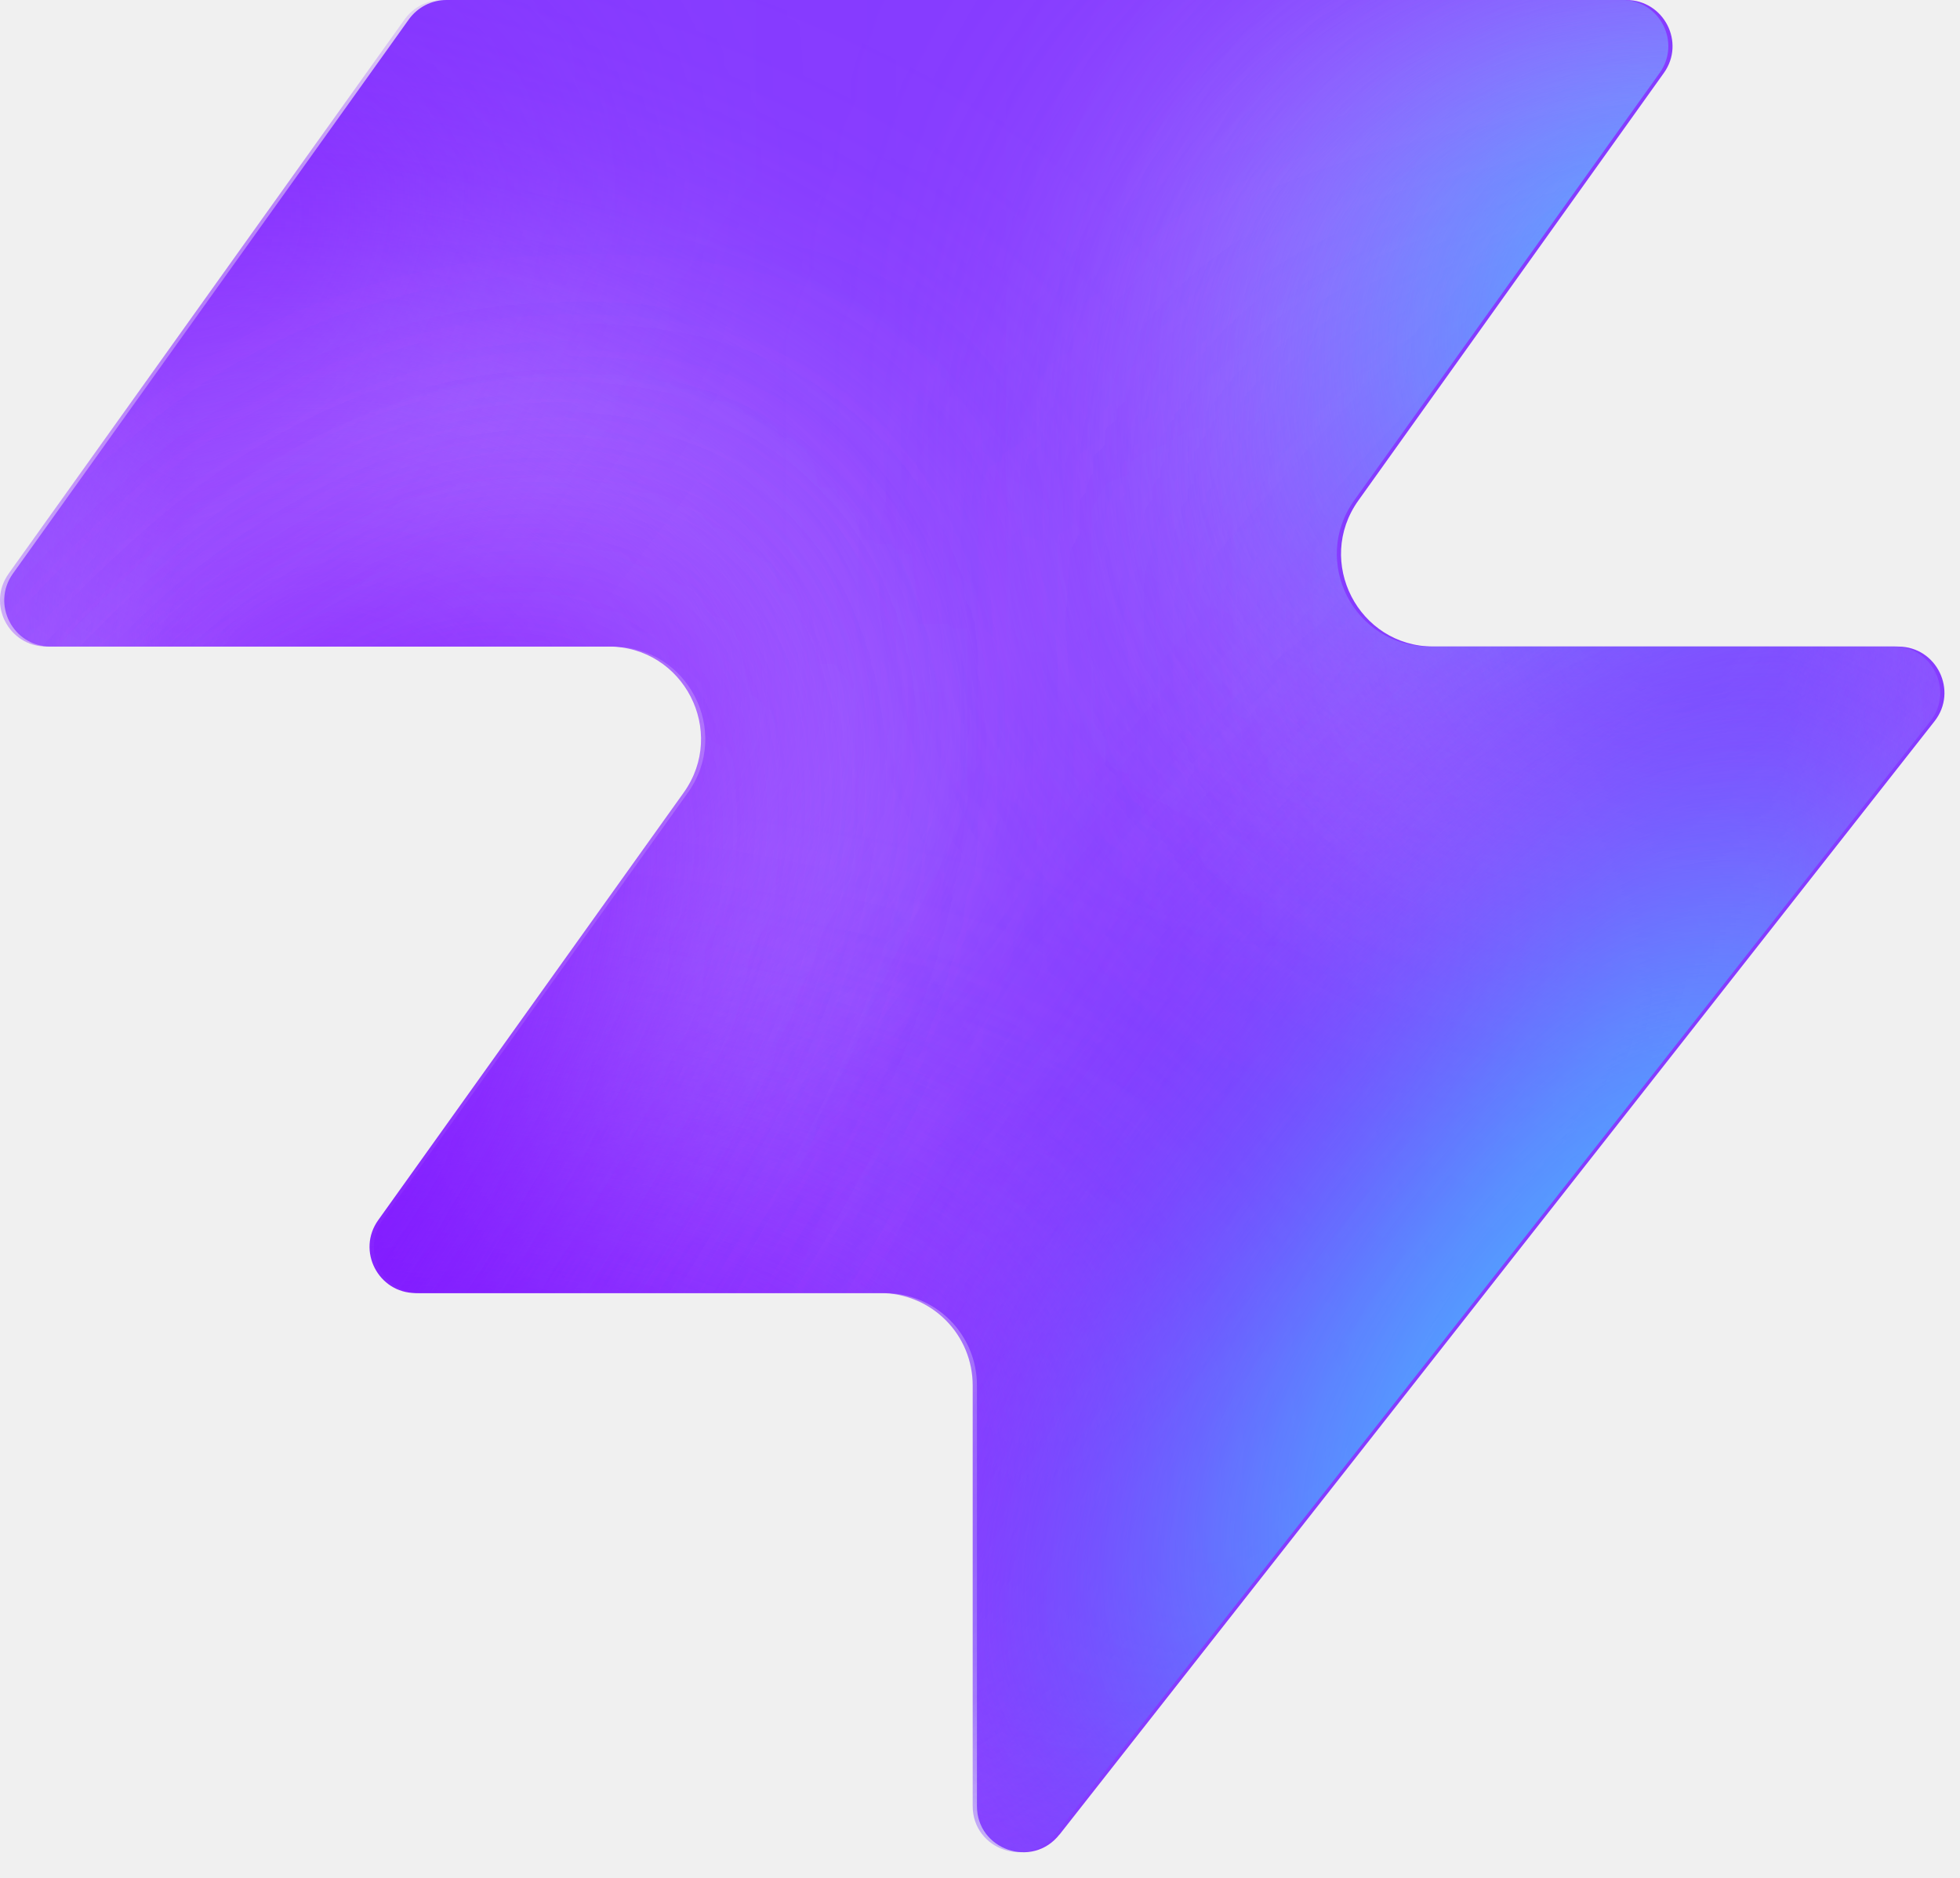
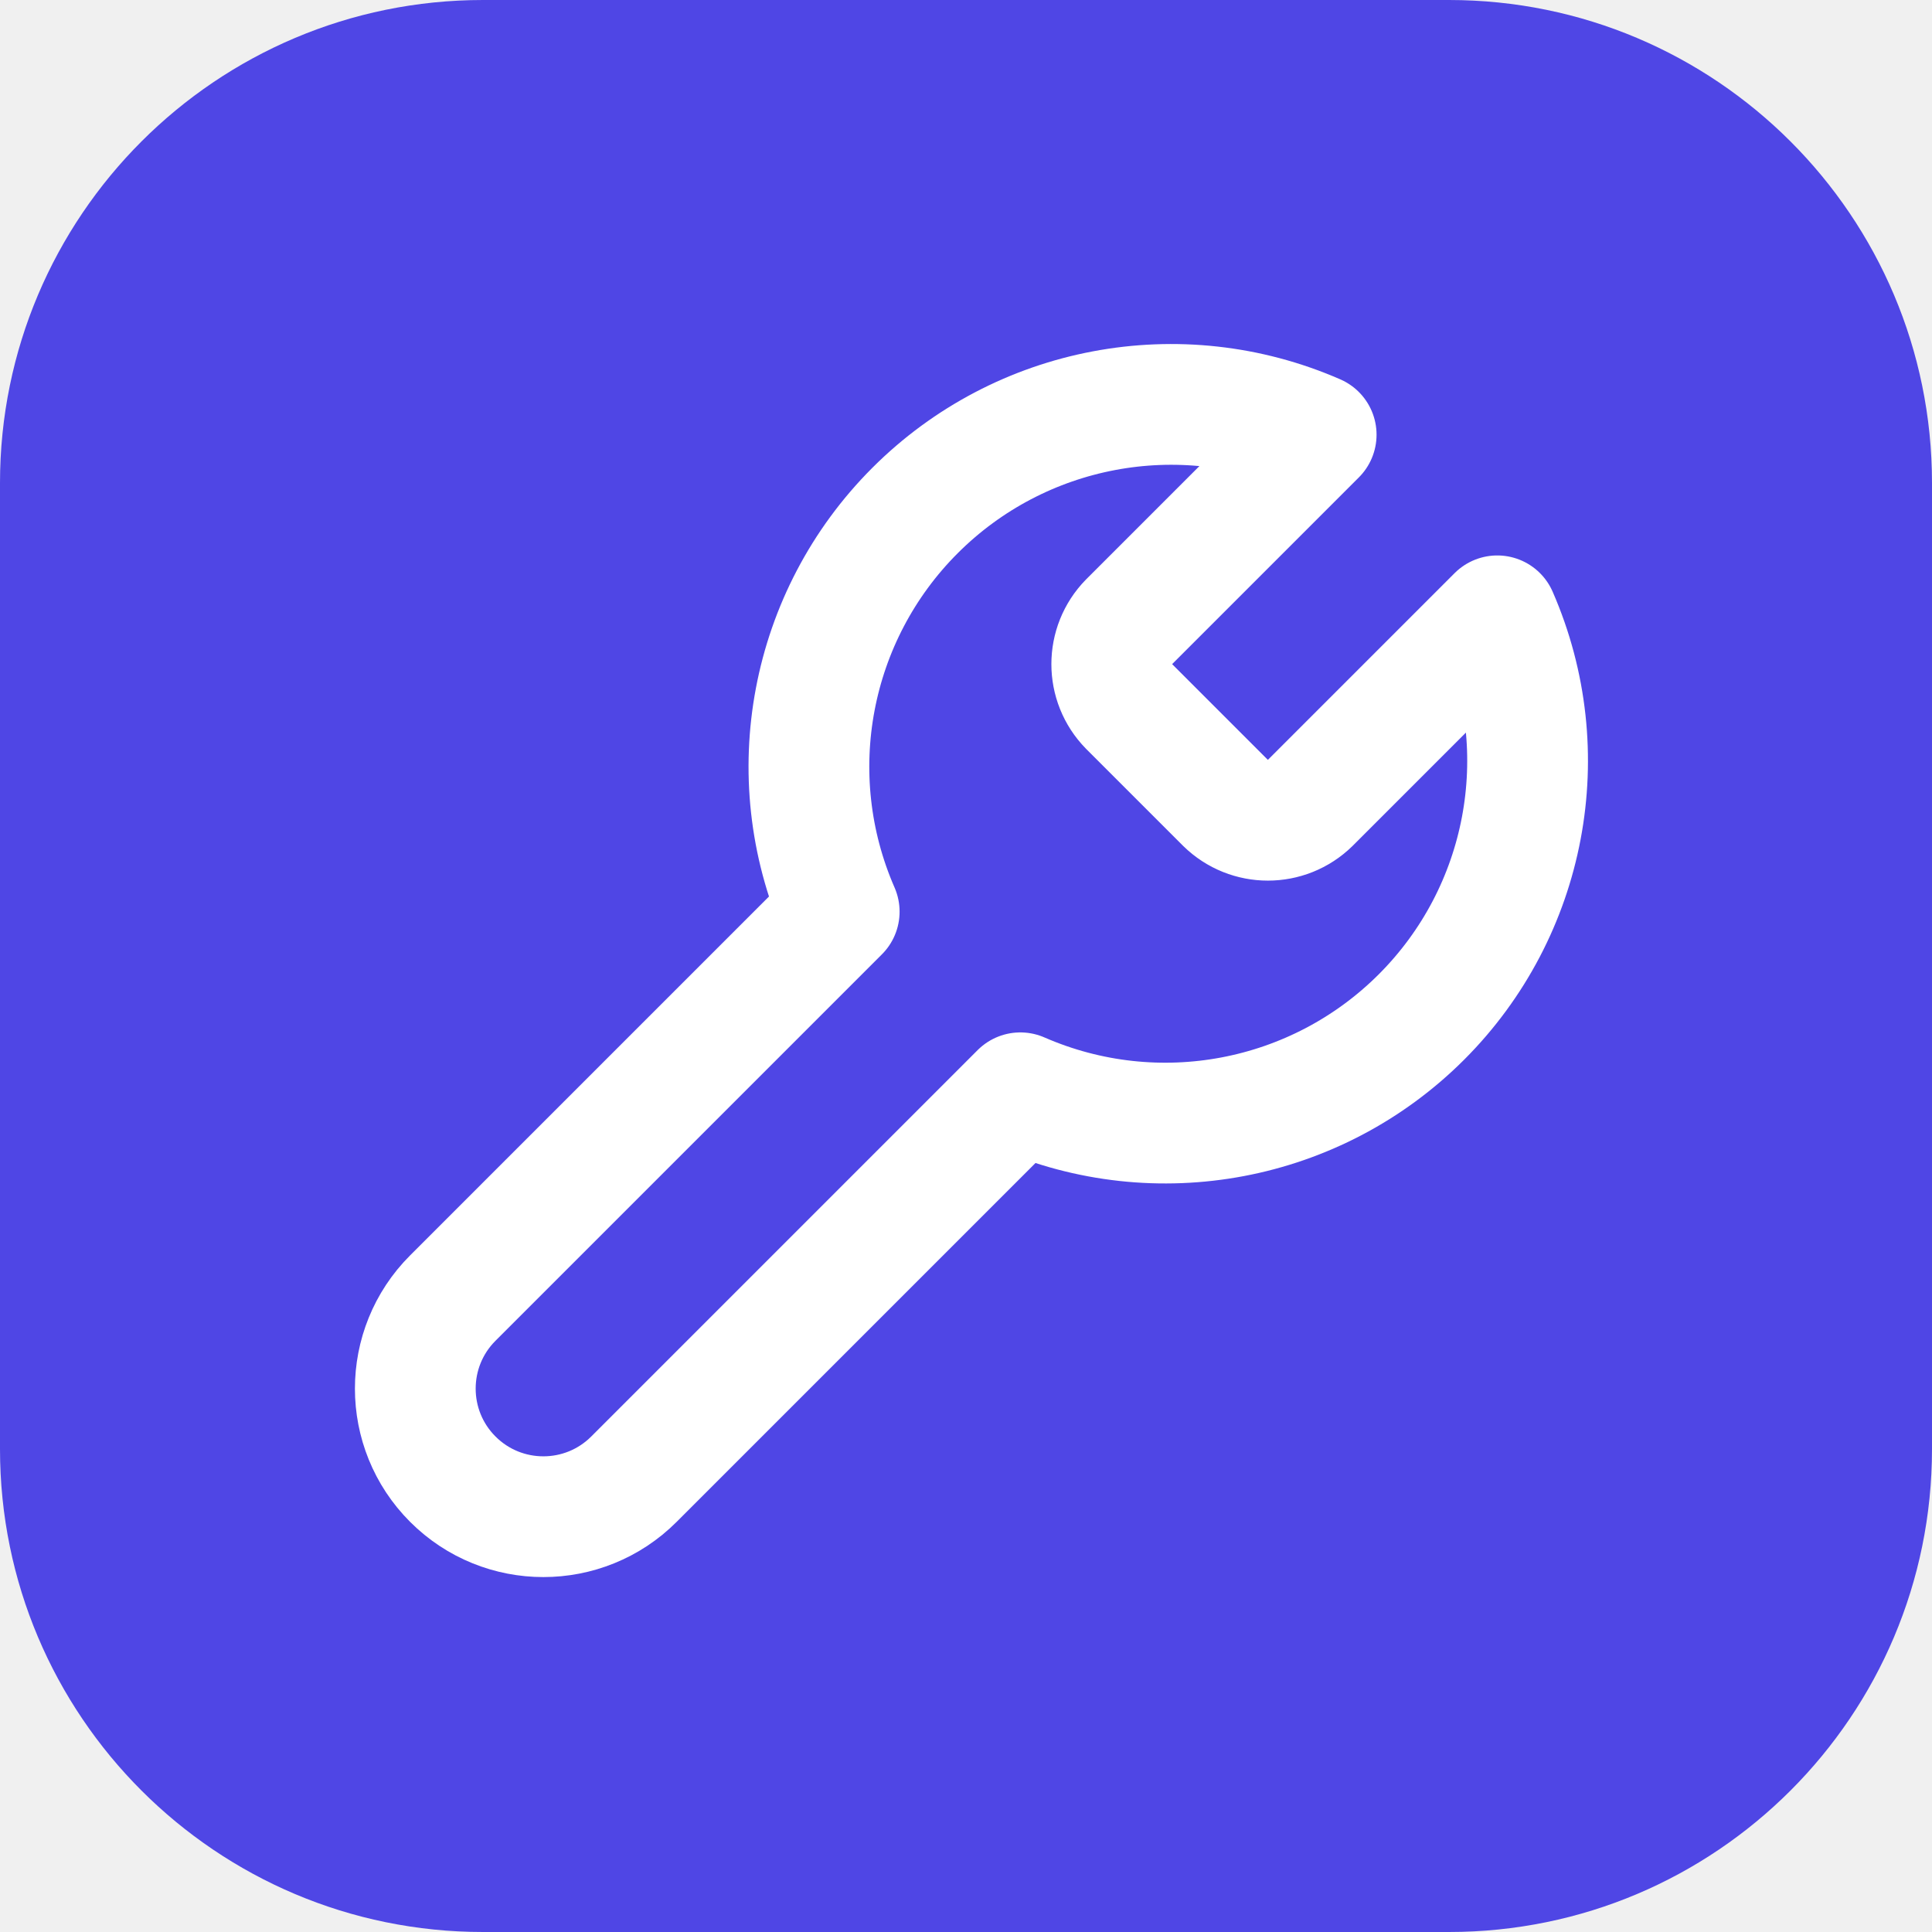
- <svg xmlns="http://www.w3.org/2000/svg" width="48" height="46" fill="none" viewBox="0 0 48 46">
-   <path fill="#863bff" d="M25.946 44.938c-.664.845-2.021.375-2.021-.698V33.937a2.26 2.26 0 0 0-2.262-2.262H10.287c-.92 0-1.456-1.04-.92-1.788l7.48-10.471c1.07-1.497 0-3.578-1.842-3.578H1.237c-.92 0-1.456-1.04-.92-1.788L10.013.474c.214-.297.556-.474.92-.474h28.894c.92 0 1.456 1.04.92 1.788l-7.48 10.471c-1.07 1.498 0 3.579 1.842 3.579h11.377c.943 0 1.473 1.088.89 1.83L25.947 44.94z" style="fill:#863bff;fill:color(display-p3 .525 .23 1);fill-opacity:1" />
-   <mask id="a" width="48" height="46" x="0" y="0" maskUnits="userSpaceOnUse" style="mask-type:alpha">
-     <path fill="#000" d="M25.842 44.938c-.664.844-2.021.375-2.021-.698V33.937a2.26 2.26 0 0 0-2.262-2.262H10.183c-.92 0-1.456-1.04-.92-1.788l7.48-10.471c1.07-1.498 0-3.579-1.842-3.579H1.133c-.92 0-1.456-1.04-.92-1.787L9.91.473c.214-.297.556-.474.92-.474h28.894c.92 0 1.456 1.04.92 1.788l-7.48 10.471c-1.07 1.498 0 3.578 1.842 3.578h11.377c.943 0 1.473 1.088.89 1.832L25.843 44.94z" style="fill:#000;fill-opacity:1" />
-   </mask>
-   <g mask="url(#a)">
-     <g filter="url(#b)">
-       <ellipse cx="5.508" cy="14.704" fill="#ede6ff" rx="5.508" ry="14.704" style="fill:#ede6ff;fill:color(display-p3 .927 .903 1);fill-opacity:1" transform="matrix(.00324 1 1 -.00324 -4.47 31.516)" />
-     </g>
-     <g filter="url(#c)">
-       <ellipse cx="10.399" cy="29.851" fill="#ede6ff" rx="10.399" ry="29.851" style="fill:#ede6ff;fill:color(display-p3 .927 .903 1);fill-opacity:1" transform="matrix(.00324 1 1 -.00324 -39.328 7.883)" />
-     </g>
-     <g filter="url(#d)">
-       <ellipse cx="5.508" cy="30.487" fill="#7e14ff" rx="5.508" ry="30.487" style="fill:#7e14ff;fill:color(display-p3 .492 .077 1);fill-opacity:1" transform="rotate(89.814 -25.913 -14.639)scale(1 -1)" />
-     </g>
-     <g filter="url(#e)">
-       <ellipse cx="5.508" cy="30.599" fill="#7e14ff" rx="5.508" ry="30.599" style="fill:#7e14ff;fill:color(display-p3 .492 .077 1);fill-opacity:1" transform="rotate(89.814 -32.644 -3.334)scale(1 -1)" />
-     </g>
-     <g filter="url(#f)">
-       <ellipse cx="5.508" cy="30.599" fill="#7e14ff" rx="5.508" ry="30.599" style="fill:#7e14ff;fill:color(display-p3 .492 .077 1);fill-opacity:1" transform="matrix(.00324 1 1 -.00324 -34.34 30.47)" />
-     </g>
-     <g filter="url(#g)">
-       <ellipse cx="14.072" cy="22.078" fill="#ede6ff" rx="14.072" ry="22.078" style="fill:#ede6ff;fill:color(display-p3 .927 .903 1);fill-opacity:1" transform="rotate(93.35 24.506 48.493)scale(-1 1)" />
-     </g>
-     <g filter="url(#h)">
-       <ellipse cx="3.47" cy="21.501" fill="#7e14ff" rx="3.47" ry="21.501" style="fill:#7e14ff;fill:color(display-p3 .492 .077 1);fill-opacity:1" transform="rotate(89.009 28.708 47.59)scale(-1 1)" />
-     </g>
-     <g filter="url(#i)">
-       <ellipse cx="3.47" cy="21.501" fill="#7e14ff" rx="3.47" ry="21.501" style="fill:#7e14ff;fill:color(display-p3 .492 .077 1);fill-opacity:1" transform="rotate(89.009 28.708 47.59)scale(-1 1)" />
-     </g>
-     <g filter="url(#j)">
-       <ellipse cx=".387" cy="8.972" fill="#7e14ff" rx="4.407" ry="29.108" style="fill:#7e14ff;fill:color(display-p3 .492 .077 1);fill-opacity:1" transform="rotate(39.51 .387 8.972)" />
-     </g>
-     <g filter="url(#k)">
-       <ellipse cx="47.523" cy="-6.092" fill="#7e14ff" rx="4.407" ry="29.108" style="fill:#7e14ff;fill:color(display-p3 .492 .077 1);fill-opacity:1" transform="rotate(37.892 47.523 -6.092)" />
-     </g>
-     <g filter="url(#l)">
-       <ellipse cx="41.412" cy="6.333" fill="#47bfff" rx="5.971" ry="9.665" style="fill:#47bfff;fill:color(display-p3 .28 .748 1);fill-opacity:1" transform="rotate(37.892 41.412 6.333)" />
-     </g>
-     <g filter="url(#m)">
-       <ellipse cx="-1.879" cy="38.332" fill="#7e14ff" rx="4.407" ry="29.108" style="fill:#7e14ff;fill:color(display-p3 .492 .077 1);fill-opacity:1" transform="rotate(37.892 -1.88 38.332)" />
-     </g>
-     <g filter="url(#n)">
-       <ellipse cx="-1.879" cy="38.332" fill="#7e14ff" rx="4.407" ry="29.108" style="fill:#7e14ff;fill:color(display-p3 .492 .077 1);fill-opacity:1" transform="rotate(37.892 -1.88 38.332)" />
-     </g>
-     <g filter="url(#o)">
-       <ellipse cx="35.651" cy="29.907" fill="#7e14ff" rx="4.407" ry="29.108" style="fill:#7e14ff;fill:color(display-p3 .492 .077 1);fill-opacity:1" transform="rotate(37.892 35.651 29.907)" />
-     </g>
-     <g filter="url(#p)">
-       <ellipse cx="38.418" cy="32.4" fill="#47bfff" rx="5.971" ry="15.297" style="fill:#47bfff;fill:color(display-p3 .28 .748 1);fill-opacity:1" transform="rotate(37.892 38.418 32.4)" />
-     </g>
+ <svg xmlns="http://www.w3.org/2000/svg" viewBox="0 0 32 32">
+   <rect width="32" height="32" rx="8" fill="#4f46e5" />
+   <g transform="translate(4 4)" fill="none" stroke="#fff" stroke-linecap="round" stroke-linejoin="round" stroke-width="2">
+     <path d="M14.7 6.3a1 1 0 0 0 0 1.4l1.6 1.6a1 1 0 0 0 1.4 0l3.1-3.1a6 6 0 0 1-7.9 7.9l-6.4 6.4a2.1 2.1 0 0 1-3-3l6.4-6.4a6 6 0 0 1 7.9-7.9z" />
  </g>
-   <defs>
-     <filter id="b" width="60.045" height="41.654" x="-19.77" y="16.149" color-interpolation-filters="sRGB" filterUnits="userSpaceOnUse">
-       <feFlood flood-opacity="0" result="BackgroundImageFix" />
-       <feBlend in="SourceGraphic" in2="BackgroundImageFix" result="shape" />
-       <feGaussianBlur result="effect1_foregroundBlur_2002_17158" stdDeviation="7.659" />
-     </filter>
-     <filter id="c" width="90.34" height="51.437" x="-54.613" y="-7.533" color-interpolation-filters="sRGB" filterUnits="userSpaceOnUse">
-       <feFlood flood-opacity="0" result="BackgroundImageFix" />
-       <feBlend in="SourceGraphic" in2="BackgroundImageFix" result="shape" />
-       <feGaussianBlur result="effect1_foregroundBlur_2002_17158" stdDeviation="7.659" />
-     </filter>
-     <filter id="d" width="79.355" height="29.4" x="-49.64" y="2.03" color-interpolation-filters="sRGB" filterUnits="userSpaceOnUse">
-       <feFlood flood-opacity="0" result="BackgroundImageFix" />
-       <feBlend in="SourceGraphic" in2="BackgroundImageFix" result="shape" />
-       <feGaussianBlur result="effect1_foregroundBlur_2002_17158" stdDeviation="4.596" />
-     </filter>
-     <filter id="e" width="79.579" height="29.4" x="-45.045" y="20.029" color-interpolation-filters="sRGB" filterUnits="userSpaceOnUse">
-       <feFlood flood-opacity="0" result="BackgroundImageFix" />
-       <feBlend in="SourceGraphic" in2="BackgroundImageFix" result="shape" />
-       <feGaussianBlur result="effect1_foregroundBlur_2002_17158" stdDeviation="4.596" />
-     </filter>
-     <filter id="f" width="79.579" height="29.4" x="-43.513" y="21.178" color-interpolation-filters="sRGB" filterUnits="userSpaceOnUse">
-       <feFlood flood-opacity="0" result="BackgroundImageFix" />
-       <feBlend in="SourceGraphic" in2="BackgroundImageFix" result="shape" />
-       <feGaussianBlur result="effect1_foregroundBlur_2002_17158" stdDeviation="4.596" />
-     </filter>
-     <filter id="g" width="74.749" height="58.852" x="15.756" y="-17.901" color-interpolation-filters="sRGB" filterUnits="userSpaceOnUse">
-       <feFlood flood-opacity="0" result="BackgroundImageFix" />
-       <feBlend in="SourceGraphic" in2="BackgroundImageFix" result="shape" />
-       <feGaussianBlur result="effect1_foregroundBlur_2002_17158" stdDeviation="7.659" />
-     </filter>
-     <filter id="h" width="61.377" height="25.362" x="23.548" y="2.284" color-interpolation-filters="sRGB" filterUnits="userSpaceOnUse">
-       <feFlood flood-opacity="0" result="BackgroundImageFix" />
-       <feBlend in="SourceGraphic" in2="BackgroundImageFix" result="shape" />
-       <feGaussianBlur result="effect1_foregroundBlur_2002_17158" stdDeviation="4.596" />
-     </filter>
-     <filter id="i" width="61.377" height="25.362" x="23.548" y="2.284" color-interpolation-filters="sRGB" filterUnits="userSpaceOnUse">
-       <feFlood flood-opacity="0" result="BackgroundImageFix" />
-       <feBlend in="SourceGraphic" in2="BackgroundImageFix" result="shape" />
-       <feGaussianBlur result="effect1_foregroundBlur_2002_17158" stdDeviation="4.596" />
-     </filter>
-     <filter id="j" width="56.045" height="63.649" x="-27.636" y="-22.853" color-interpolation-filters="sRGB" filterUnits="userSpaceOnUse">
-       <feFlood flood-opacity="0" result="BackgroundImageFix" />
-       <feBlend in="SourceGraphic" in2="BackgroundImageFix" result="shape" />
-       <feGaussianBlur result="effect1_foregroundBlur_2002_17158" stdDeviation="4.596" />
-     </filter>
-     <filter id="k" width="54.814" height="64.646" x="20.116" y="-38.415" color-interpolation-filters="sRGB" filterUnits="userSpaceOnUse">
-       <feFlood flood-opacity="0" result="BackgroundImageFix" />
-       <feBlend in="SourceGraphic" in2="BackgroundImageFix" result="shape" />
-       <feGaussianBlur result="effect1_foregroundBlur_2002_17158" stdDeviation="4.596" />
-     </filter>
-     <filter id="l" width="33.541" height="35.313" x="24.641" y="-11.323" color-interpolation-filters="sRGB" filterUnits="userSpaceOnUse">
-       <feFlood flood-opacity="0" result="BackgroundImageFix" />
-       <feBlend in="SourceGraphic" in2="BackgroundImageFix" result="shape" />
-       <feGaussianBlur result="effect1_foregroundBlur_2002_17158" stdDeviation="4.596" />
-     </filter>
-     <filter id="m" width="54.814" height="64.646" x="-29.286" y="6.009" color-interpolation-filters="sRGB" filterUnits="userSpaceOnUse">
-       <feFlood flood-opacity="0" result="BackgroundImageFix" />
-       <feBlend in="SourceGraphic" in2="BackgroundImageFix" result="shape" />
-       <feGaussianBlur result="effect1_foregroundBlur_2002_17158" stdDeviation="4.596" />
-     </filter>
-     <filter id="n" width="54.814" height="64.646" x="-29.286" y="6.009" color-interpolation-filters="sRGB" filterUnits="userSpaceOnUse">
-       <feFlood flood-opacity="0" result="BackgroundImageFix" />
-       <feBlend in="SourceGraphic" in2="BackgroundImageFix" result="shape" />
-       <feGaussianBlur result="effect1_foregroundBlur_2002_17158" stdDeviation="4.596" />
-     </filter>
-     <filter id="o" width="54.814" height="64.646" x="8.244" y="-2.416" color-interpolation-filters="sRGB" filterUnits="userSpaceOnUse">
-       <feFlood flood-opacity="0" result="BackgroundImageFix" />
-       <feBlend in="SourceGraphic" in2="BackgroundImageFix" result="shape" />
-       <feGaussianBlur result="effect1_foregroundBlur_2002_17158" stdDeviation="4.596" />
-     </filter>
-     <filter id="p" width="39.409" height="43.623" x="18.713" y="10.588" color-interpolation-filters="sRGB" filterUnits="userSpaceOnUse">
-       <feFlood flood-opacity="0" result="BackgroundImageFix" />
-       <feBlend in="SourceGraphic" in2="BackgroundImageFix" result="shape" />
-       <feGaussianBlur result="effect1_foregroundBlur_2002_17158" stdDeviation="4.596" />
-     </filter>
-   </defs>
</svg>
